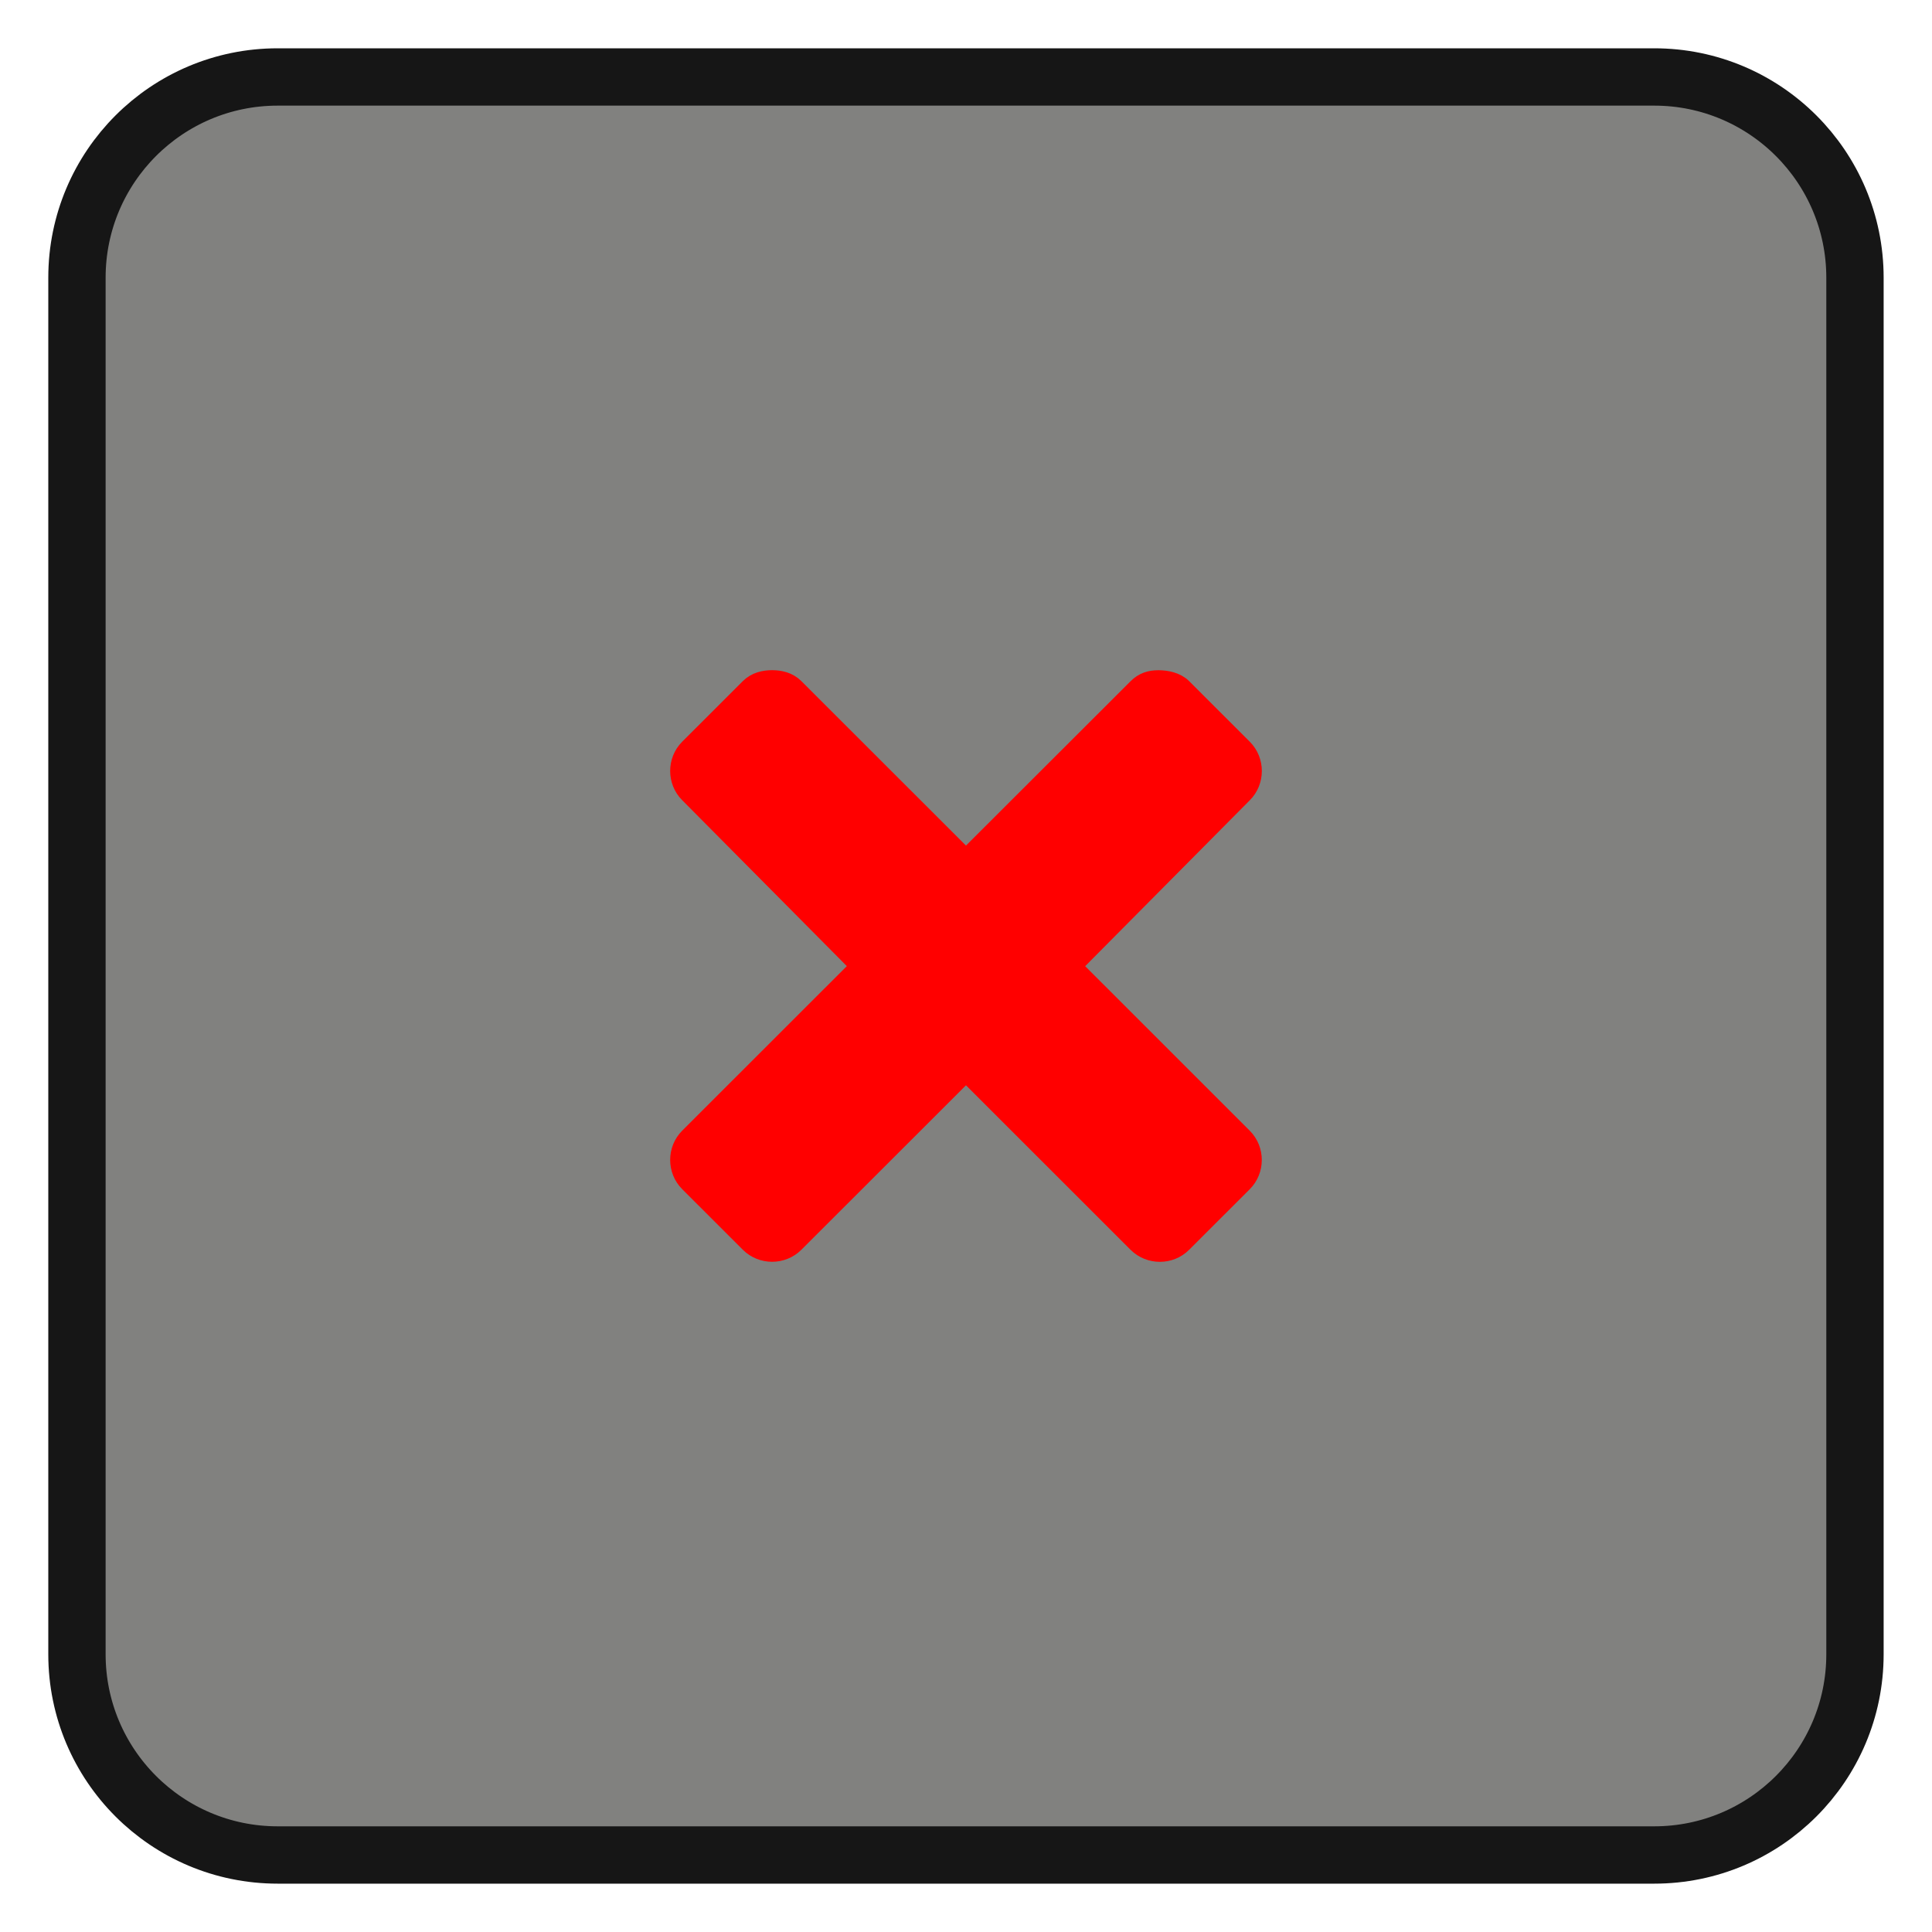
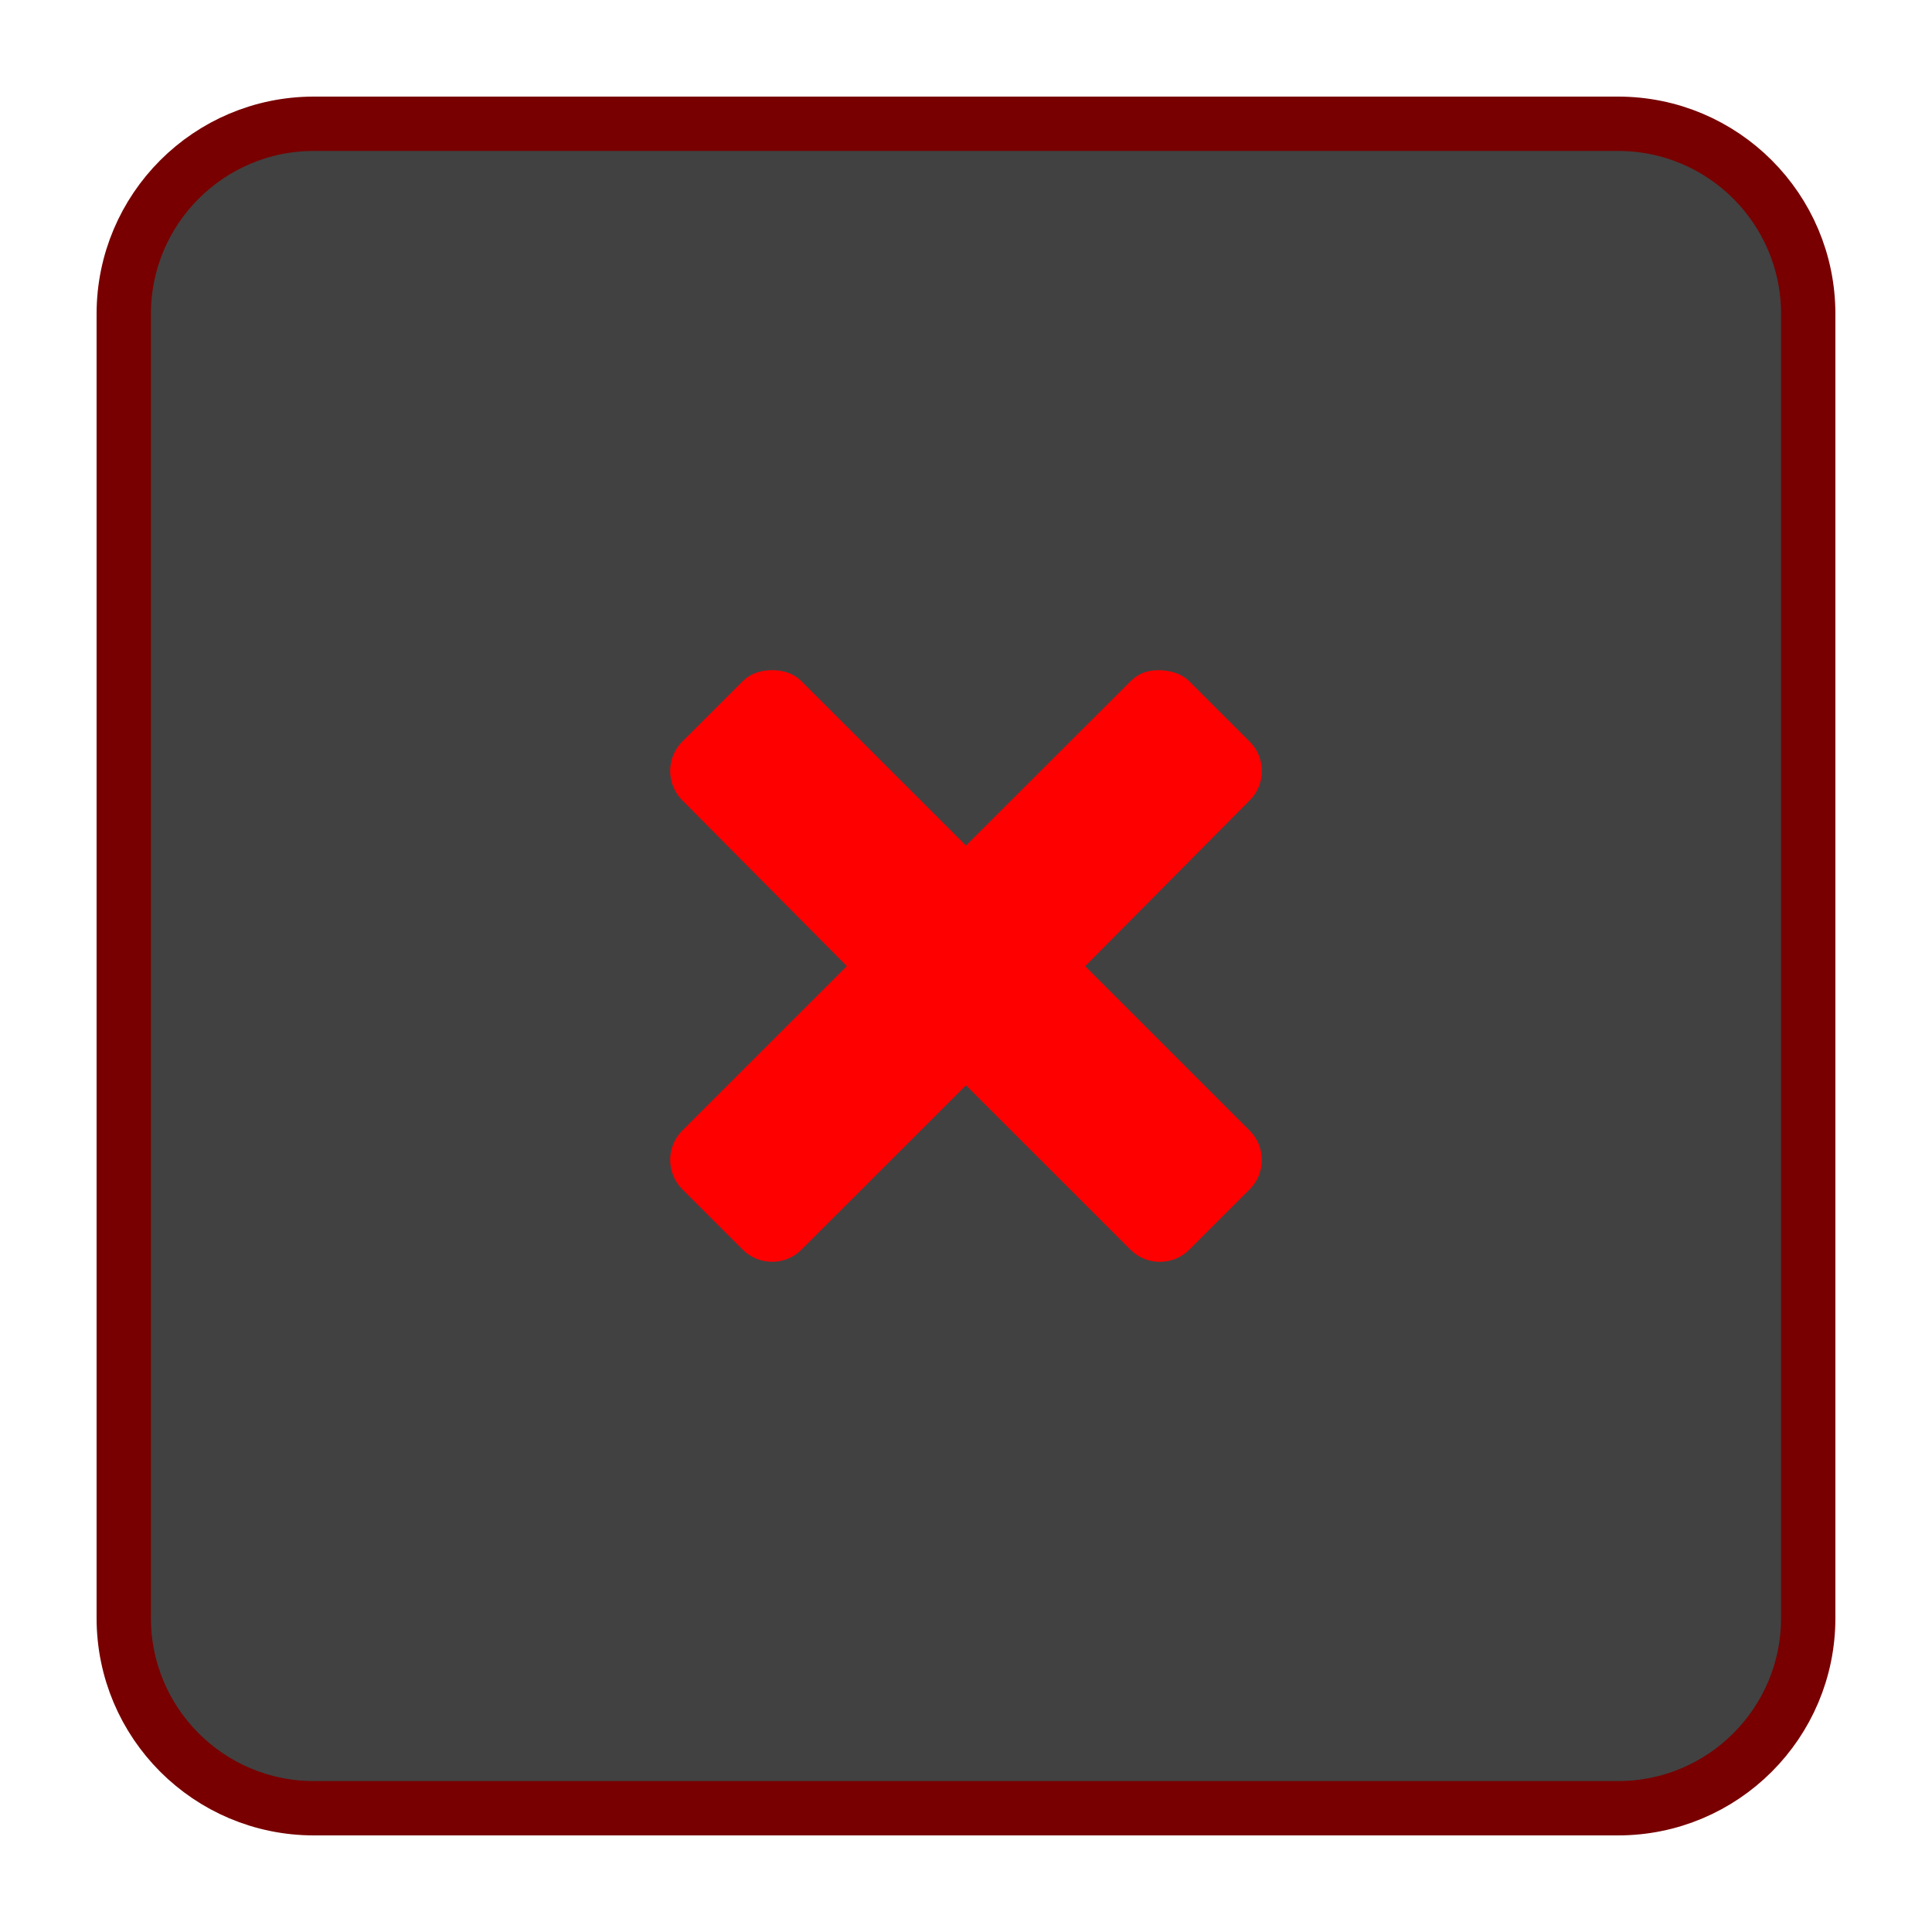
<svg xmlns="http://www.w3.org/2000/svg" width="40" height="40" id="svg3768" version="1.1">
  <defs id="defs3770">
    <clipPath clipPathUnits="userSpaceOnUse" id="clipPath3760">
      <rect style="fill:#3c3b37;fill-opacity:1;stroke:none" id="rect3762" width="32" height="32" x="1.8622208e-09" y="-4.8535156e-07" />
    </clipPath>
    <clipPath clipPathUnits="userSpaceOnUse" id="clipPath3764">
      <rect style="fill:#3c3b37;fill-opacity:1;stroke:none" id="rect3766" width="32" height="32" x="-0.044" y="32.064" />
    </clipPath>
  </defs>
  <g id="layer1" transform="translate(0.03125,-24.0625)">
-     <rect style="fill:#2e2d2a;fill-opacity:0.6;stroke:#161616;stroke-width:1.187;stroke-linecap:butt;stroke-linejoin:round;stroke-miterlimit:4;stroke-opacity:1;stroke-dasharray:none" id="rect4910" width="36.812" height="36.812" x="1.562" y="25.656" rx="4.156" ry="4.156" />
+     <rect style="fill:#000000;fill-opacity:0.745;stroke:#780000;stroke-width:1.125;stroke-linecap:butt;stroke-linejoin:round;stroke-miterlimit:4;stroke-dasharray:none;stroke-opacity:1" id="rect4910" width="34.875" height="34.875" x="2.531" y="26.625" rx="3.937" ry="3.937" />
  </g>
  <g id="layer2" transform="translate(-0.01244,8.001328)">
    <path style="color:#000000;fill:#ff0000;fill-opacity:1;fill-rule:nonzero;stroke:#ff0000;stroke-width:0.5;marker:none;visibility:visible;display:inline;overflow:visible;enable-background:accumulate;stroke-opacity:1" d="m 15.998,6.124 c -0.153,0 -0.312,0.036 -0.429,0.153 l -1.256,1.255 c -0.234,0.234 -0.234,0.623 0,0.857 l 3.585,3.613 -3.585,3.583 c -0.234,0.234 -0.234,0.623 0,0.857 l 1.256,1.255 c 0.234,0.234 0.624,0.234 0.858,0 l 3.585,-3.582 3.585,3.583 c 0.234,0.234 0.624,0.234 0.858,0 l 1.256,-1.255 c 0.234,-0.234 0.234,-0.623 0,-0.857 L 22.127,12.003 25.712,8.39 c 0.234,-0.234 0.234,-0.623 0,-0.857 l -1.256,-1.255 c -0.117,-0.117 -0.307,-0.153 -0.46,-0.153 -0.153,0 -0.281,0.036 -0.398,0.153 L 20.012,9.859 16.427,6.277 C 16.31,6.16 16.151,6.124 15.998,6.124 z" id="rect2987" />
  </g>
</svg>
